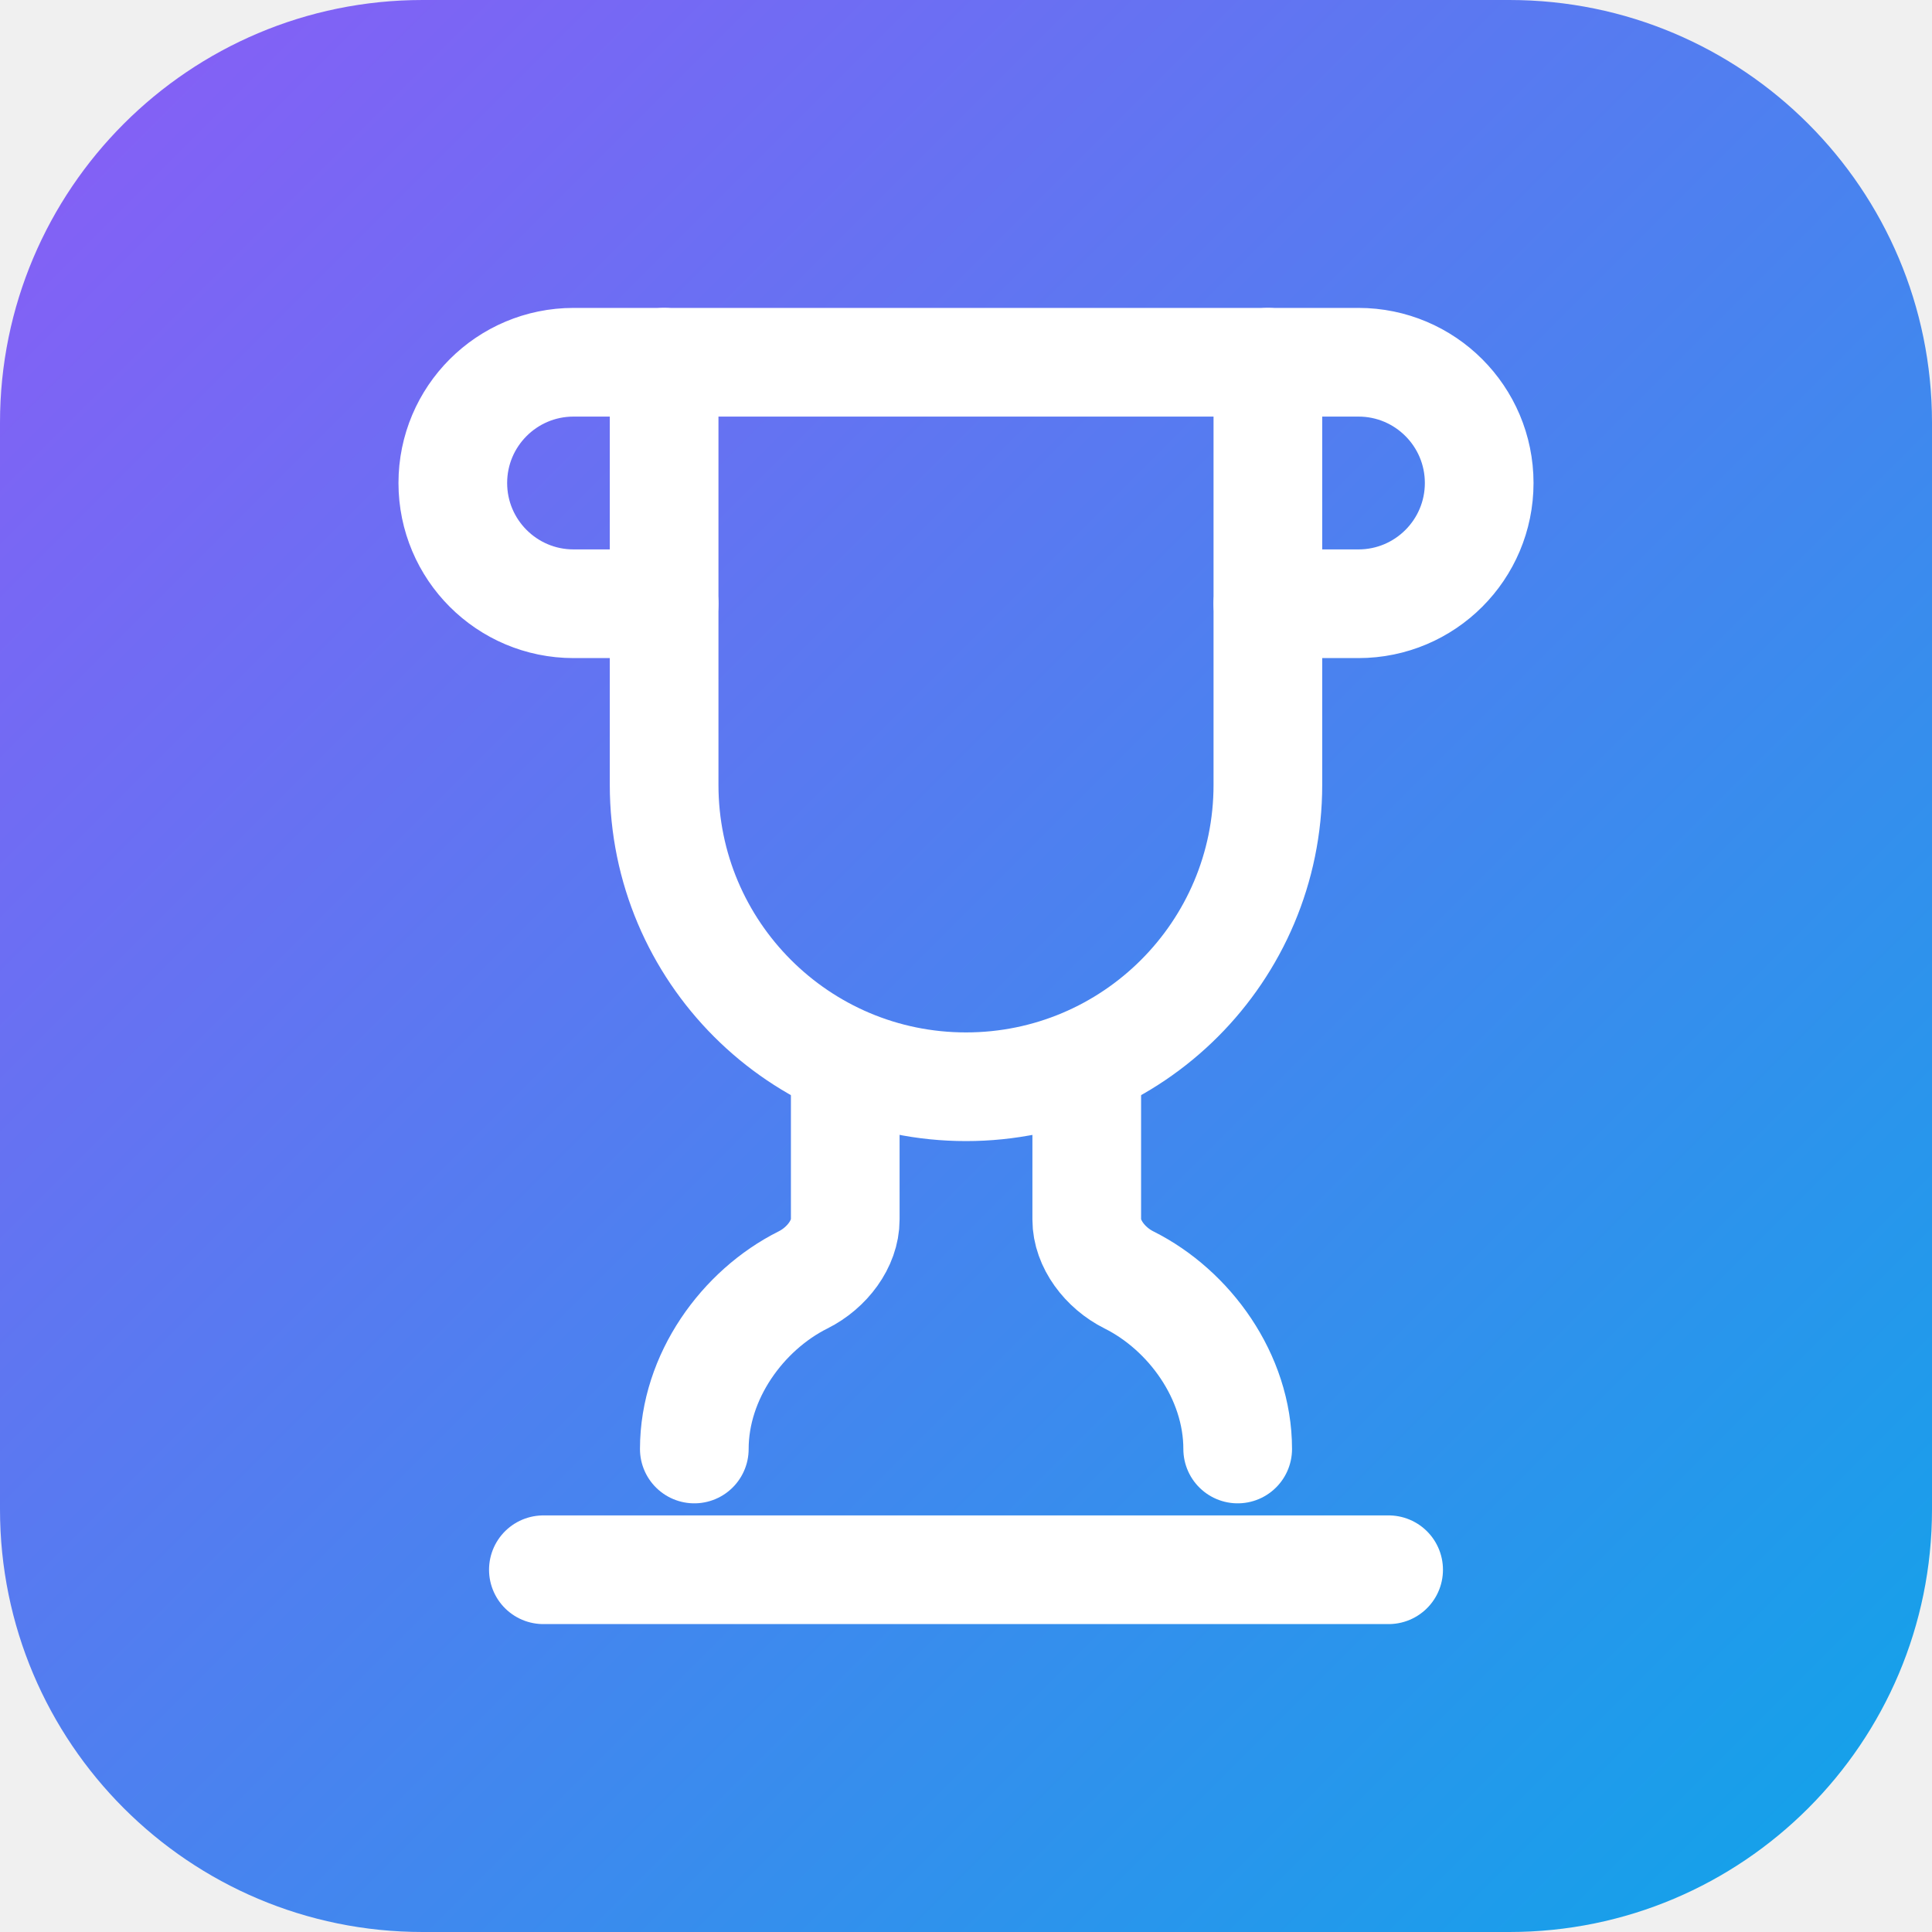
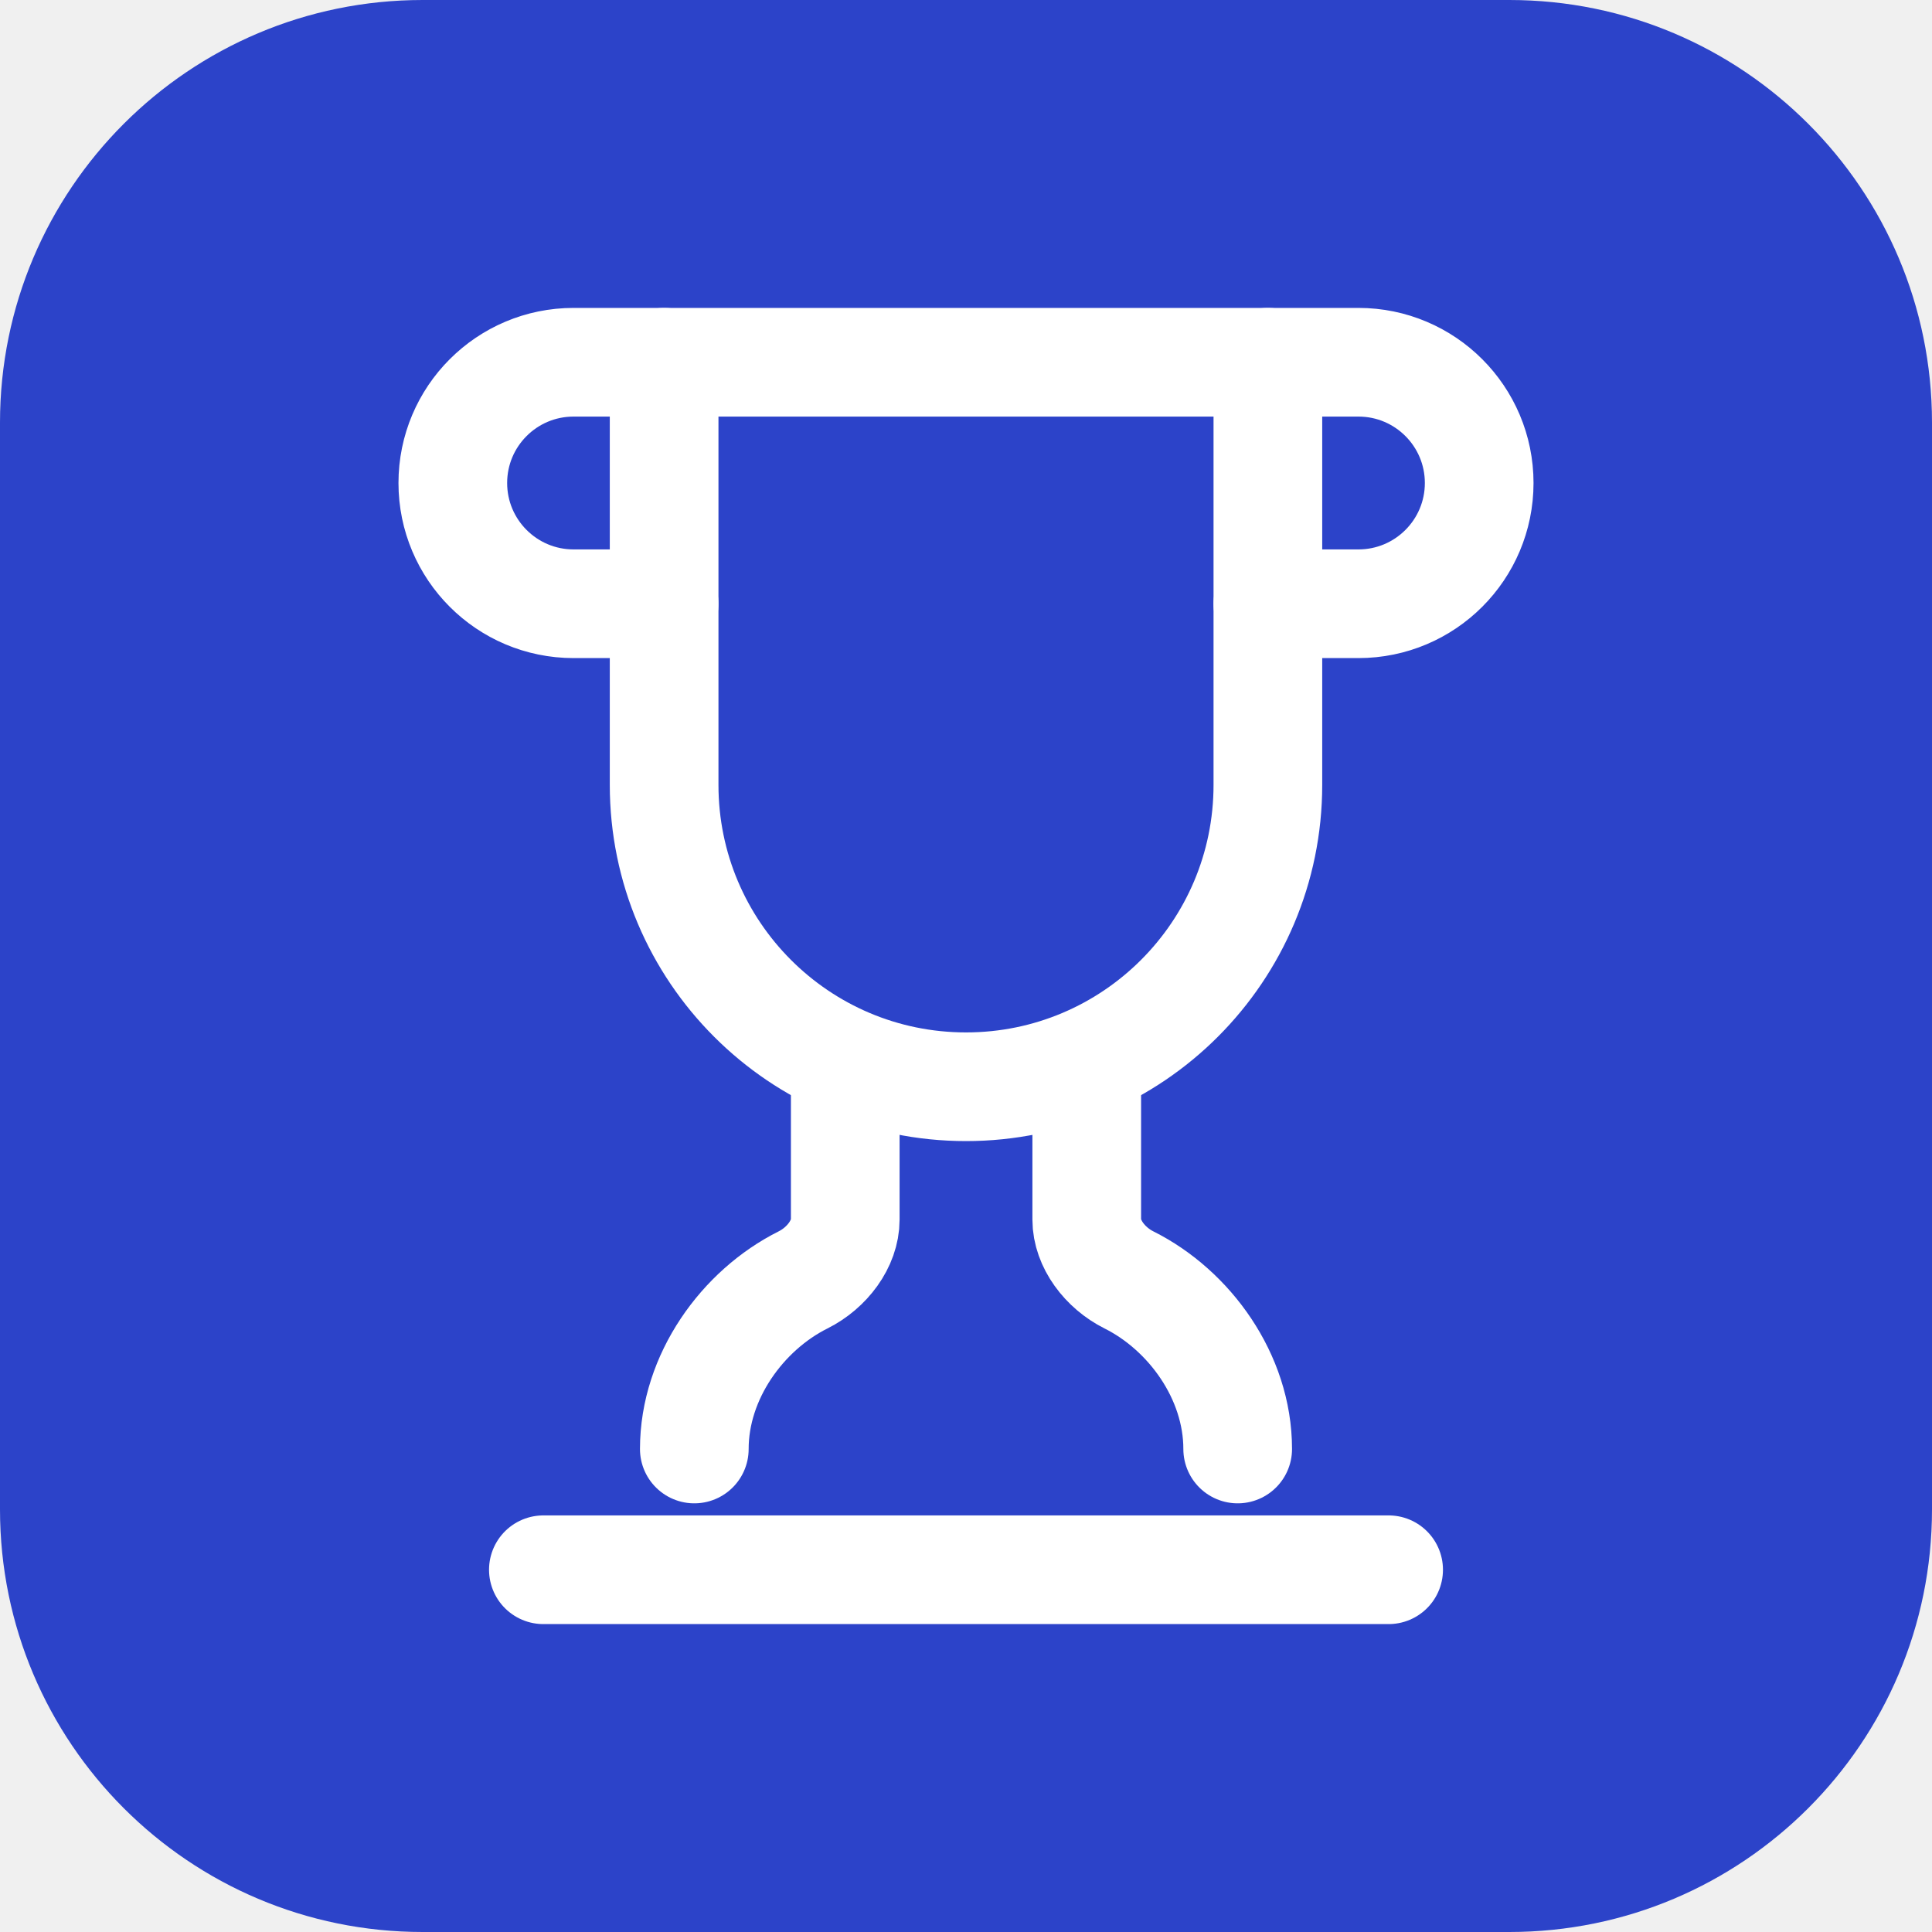
<svg xmlns="http://www.w3.org/2000/svg" viewBox="0 0 32 32" fill="none">
-   <defs>
-     <linearGradient id="fs-bg" x1="0" y1="0" x2="1" y2="1">
-       <stop offset="0%" stop-color="#8b5cf6" />
-       <stop offset="100%" stop-color="#0ea5e9" />
-     </linearGradient>
-   </defs>
-   <rect width="32" height="32" rx="7" fill="url(#fs-bg)" />
+   <rect width="32" height="32" rx="7" fill="#2C43C9" />
  <g stroke="#ffffff" stroke-width="1.8" stroke-linecap="round" stroke-linejoin="round" fill="none">
    <path d="M11 10H9.5a2 2 0 0 1 0-4H11" />
    <path d="M21 10h1.5a2 2 0 0 0 0-4H21" />
    <path d="M9 26h14" />
    <path d="M14 18V20.2c0 .4-.3.8-.7 1-1 .5-1.8 1.6-1.8 2.8" />
    <path d="M18 18V20.2c0 .4.3.8.7 1 1 .5 1.8 1.6 1.8 2.8" />
    <path d="M21 6H11v7a5 5 0 0 0 10 0V6Z" />
  </g>
</svg>
